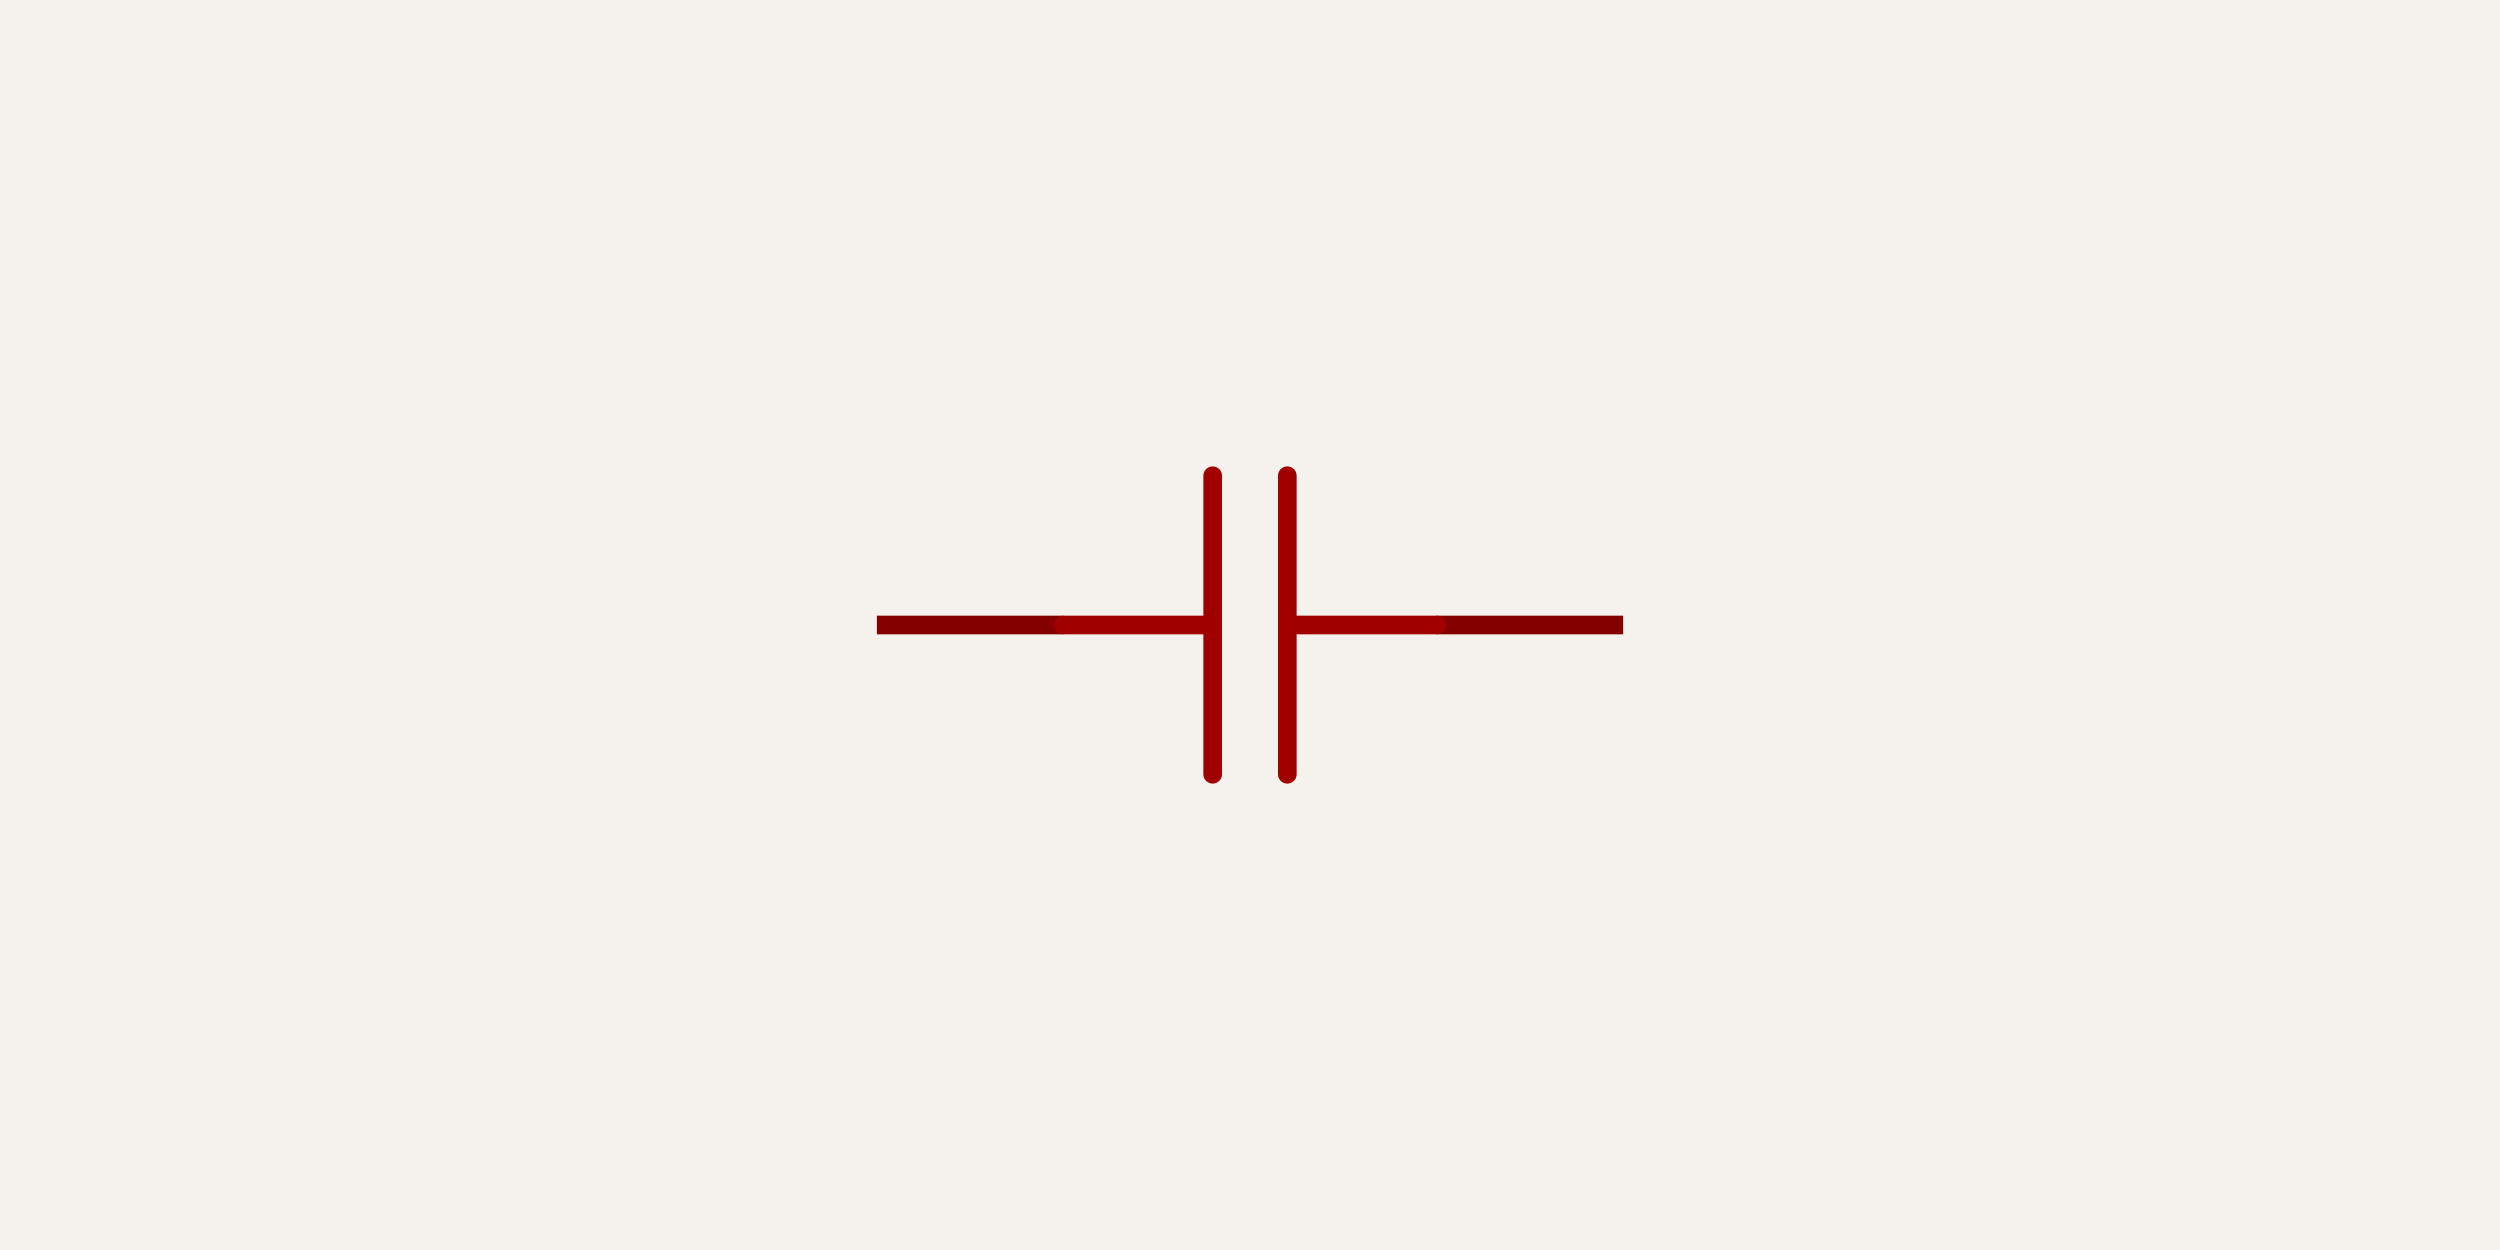
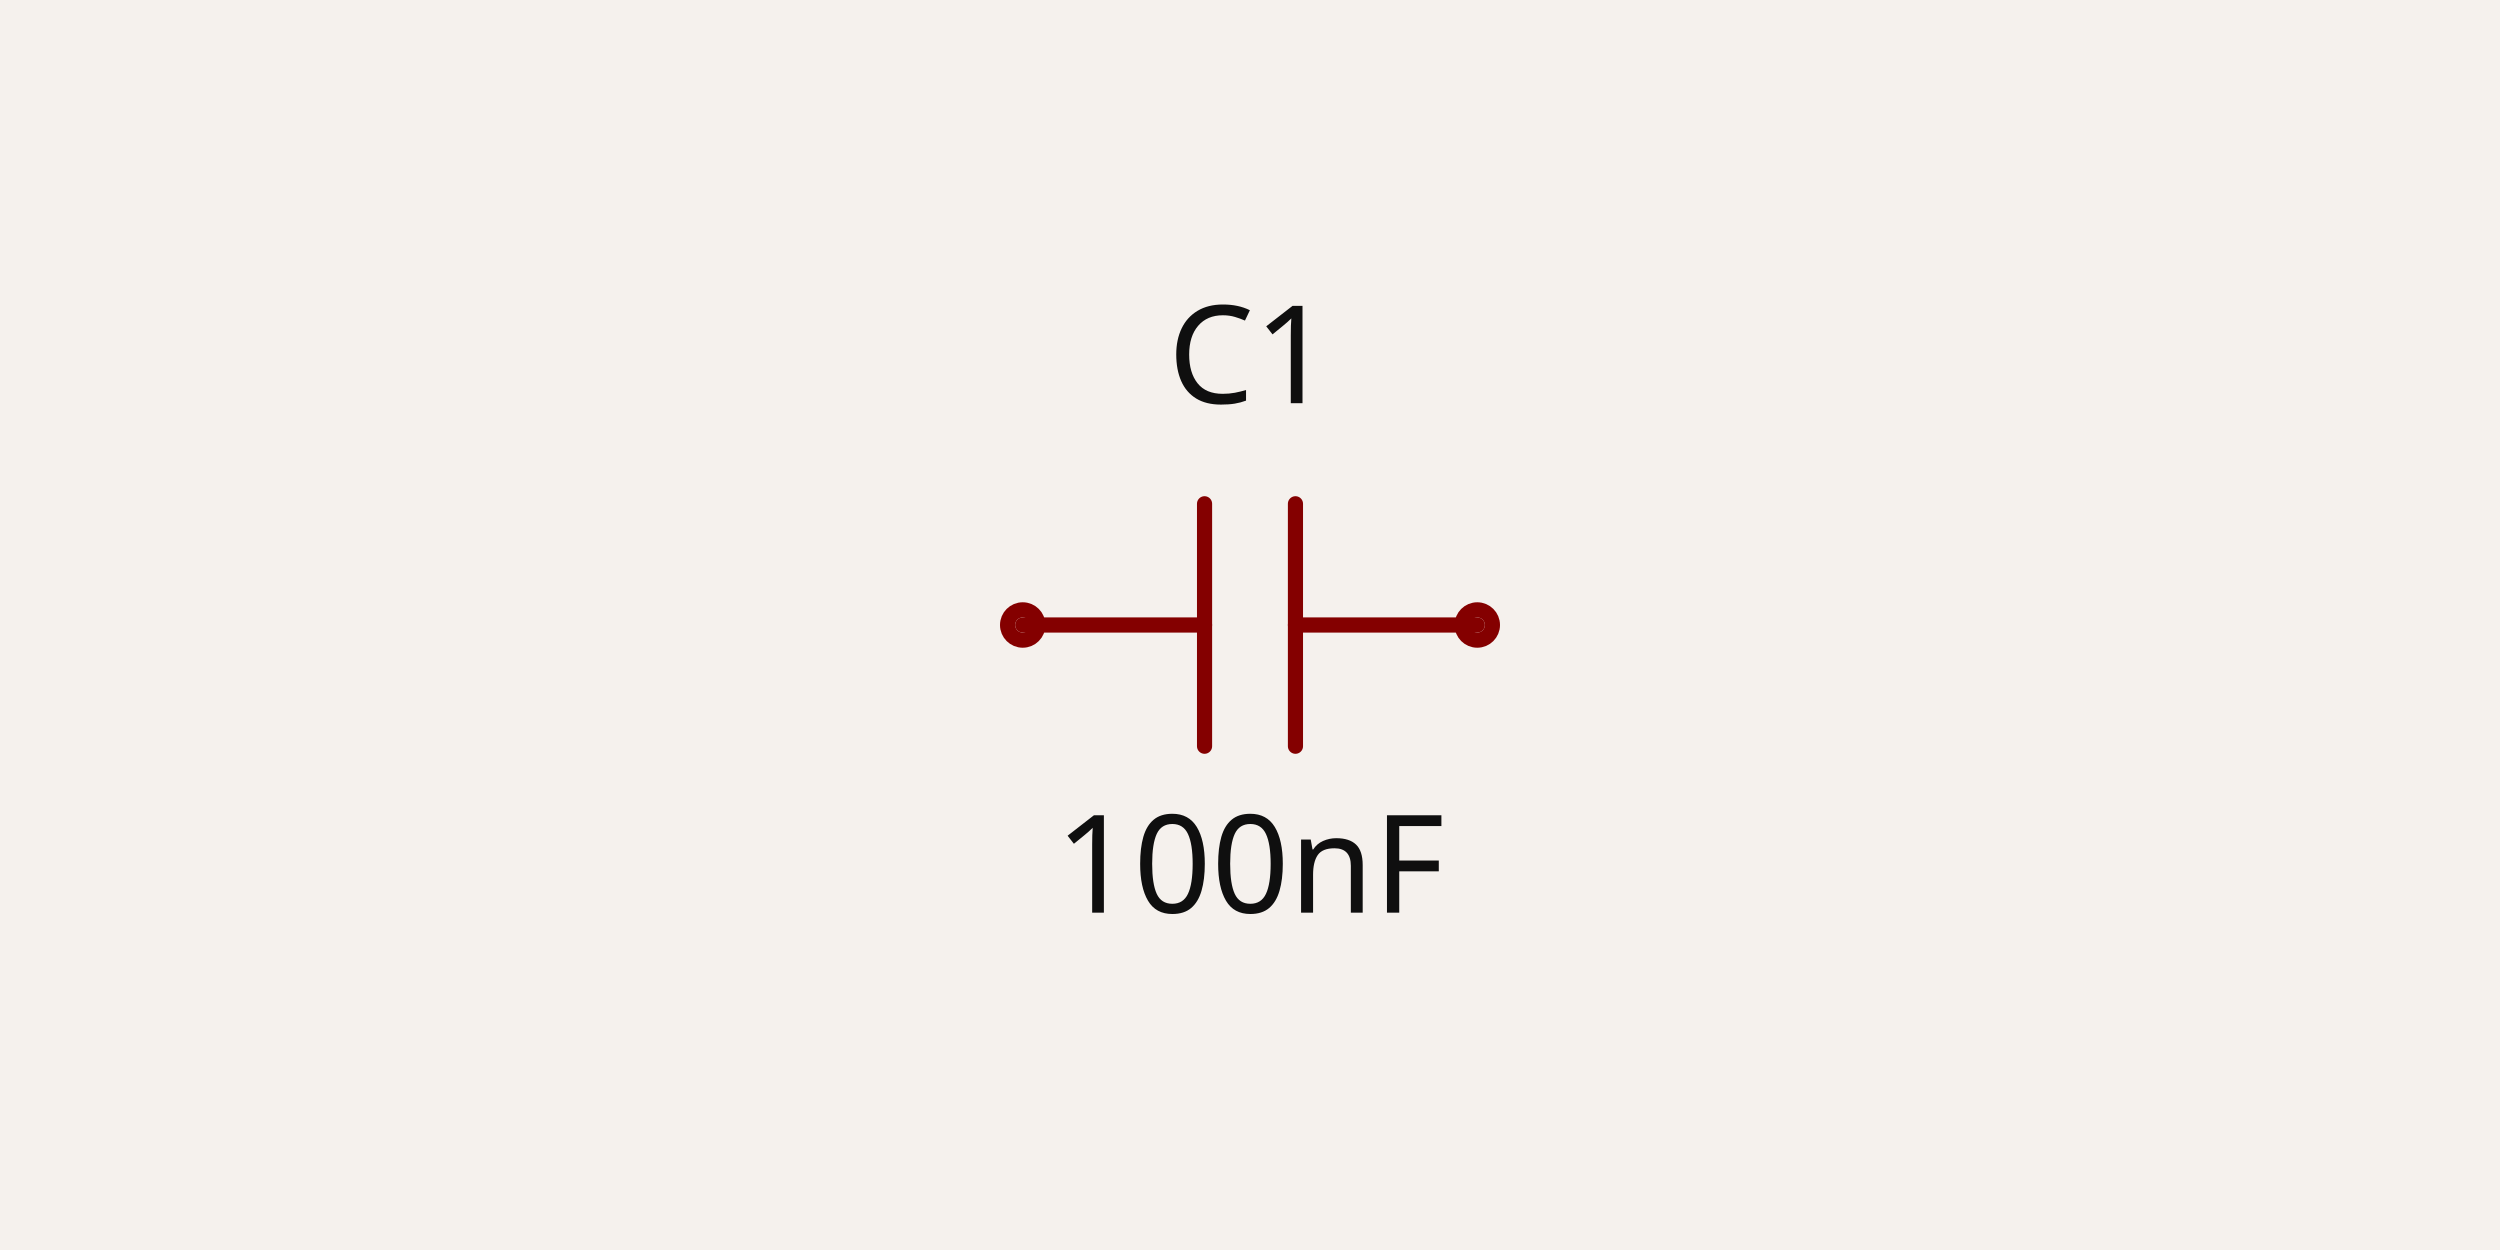
- <svg xmlns="http://www.w3.org/2000/svg" class="tscircuit-schematic" width="1200" height="600" style="background-color: rgb(245, 241, 237)" data-real-to-screen-transform="matrix(447.7611940299,0,0,-447.7611940299,600,300)" data-software-used-string="@tscircuit/core@0.0.1745">
+ <svg xmlns="http://www.w3.org/2000/svg" class="tscircuit-schematic" width="1200" height="600" style="background-color: rgb(245, 241, 237)" data-real-to-screen-transform="matrix(363.6363636364,0,0,-363.6363636364,600,300)" data-software-used-string="@tscircuit/core@0.0.1745">
  <style>
              .boundary { fill: rgb(245, 241, 237); }
              .schematic-boundary { fill: none; stroke: #fff; }
              .component { fill: none; stroke: rgb(132, 0, 0); }
              .chip { fill: rgb(255, 255, 194); stroke: rgb(132, 0, 0); }
              .component-pin { fill: none; stroke: rgb(132, 0, 0); }
              .text { font-family: sans-serif; fill: rgb(0, 150, 0); }
              .pin-number { fill: rgb(169, 0, 0); }
              .port-label { fill: rgb(0, 100, 100); }
              .component-name { fill: rgb(0, 100, 100); }
              
            </style>
  <rect class="boundary" x="0" y="0" width="1200" height="600" />
  <g class="sch-component" data-circuit-json-type="schematic_component" data-schematic-component-id="schematic_component_0">
-     <line class="sch-line" x1="779.104" y1="300" x2="689.552" y2="300" stroke="rgba(132, 0, 0)" stroke-width="8.955" data-schematic-line-id="schematic_line_0" data-schematic-component-id="schematic_component_0" />
-     <line class="sch-line" x1="420.896" y1="300" x2="510.448" y2="300" stroke="rgba(132, 0, 0)" stroke-width="8.955" data-schematic-line-id="schematic_line_1" data-schematic-component-id="schematic_component_0" />
-     <path class="sch-path" d="M 582.09 300 L 510.448 300" stroke="#A00000" stroke-width="8.955" fill="none" stroke-linecap="round" stroke-linejoin="round" data-schematic-component-id="schematic_component_0" />
-     <path class="sch-path" d="M 617.91 228.358 L 617.91 371.642" stroke="#A00000" stroke-width="8.955" fill="none" stroke-linecap="round" stroke-linejoin="round" data-schematic-component-id="schematic_component_0" />
-     <path class="sch-path" d="M 689.552 300 L 617.91 300" stroke="#A00000" stroke-width="8.955" fill="none" stroke-linecap="round" stroke-linejoin="round" data-schematic-component-id="schematic_component_0" />
-     <path class="sch-path" d="M 582.09 371.642 L 582.09 228.358" stroke="#A00000" stroke-width="8.955" fill="none" stroke-linecap="round" stroke-linejoin="round" data-schematic-component-id="schematic_component_0" />
+     <rect class="component-overlay sch-component-overlay" x="490.909" y="241.811" width="218.182" height="116.378" fill="transparent" />
+     <path class="sch-component-symbol-path" d="M 709.091 300 L 621.818 300" stroke="rgb(132, 0, 0)" fill="none" stroke-width="7.273px" stroke-linecap="round" />
+     <path class="sch-component-symbol-path" d="M 578.182 300 L 490.909 300" stroke="rgb(132, 0, 0)" fill="none" stroke-width="7.273px" stroke-linecap="round" />
+     <path class="sch-component-symbol-path" d="M 621.818 241.811 L 621.818 358.189" stroke="rgb(132, 0, 0)" fill="none" stroke-width="7.273px" stroke-linecap="round" />
+     <path class="sch-component-symbol-path" d="M 578.182 241.811 L 578.182 358.189" stroke="rgb(132, 0, 0)" fill="none" stroke-width="7.273px" stroke-linecap="round" />
+     <text class="sch-component-name sch-component-text" x="600" y="212.727" stroke="rgb(245, 241, 237)" stroke-width="7.273px" paint-order="stroke" fill="rgb(15, 15, 15)" font-family="sans-serif" text-anchor="middle" dominant-baseline="ideographic" font-size="65.455px">C1</text>
+     <text class="sch-component-text" x="600" y="387.273" fill="rgb(15, 15, 15)" font-family="sans-serif" text-anchor="middle" dominant-baseline="hanging" font-size="65.455px">100nF</text>
+     <circle class="component-pin sch-component-pin" cx="490.909" cy="300" r="7.273px" stroke-width="7.273px" fill="none" stroke="rgb(132, 0, 0)" />
+     <circle class="component-pin sch-component-pin" cx="709.091" cy="300" r="7.273px" stroke-width="7.273px" fill="none" stroke="rgb(132, 0, 0)" />
  </g>
  <g class="schematic-port-hover sch-port-hover" data-schematic-port-id="source_port_0">
-     <circle cx="779.104" cy="300" r="17.91" fill="red" opacity="0" />
+     <circle cx="490.909" cy="300" r="14.545" fill="red" opacity="0" />
  </g>
  <g class="schematic-port-hover sch-port-hover" data-schematic-port-id="source_port_1">
-     <circle cx="420.896" cy="300" r="17.91" fill="red" opacity="0" />
+     <circle cx="709.091" cy="300" r="14.545" fill="red" opacity="0" />
  </g>
</svg>
